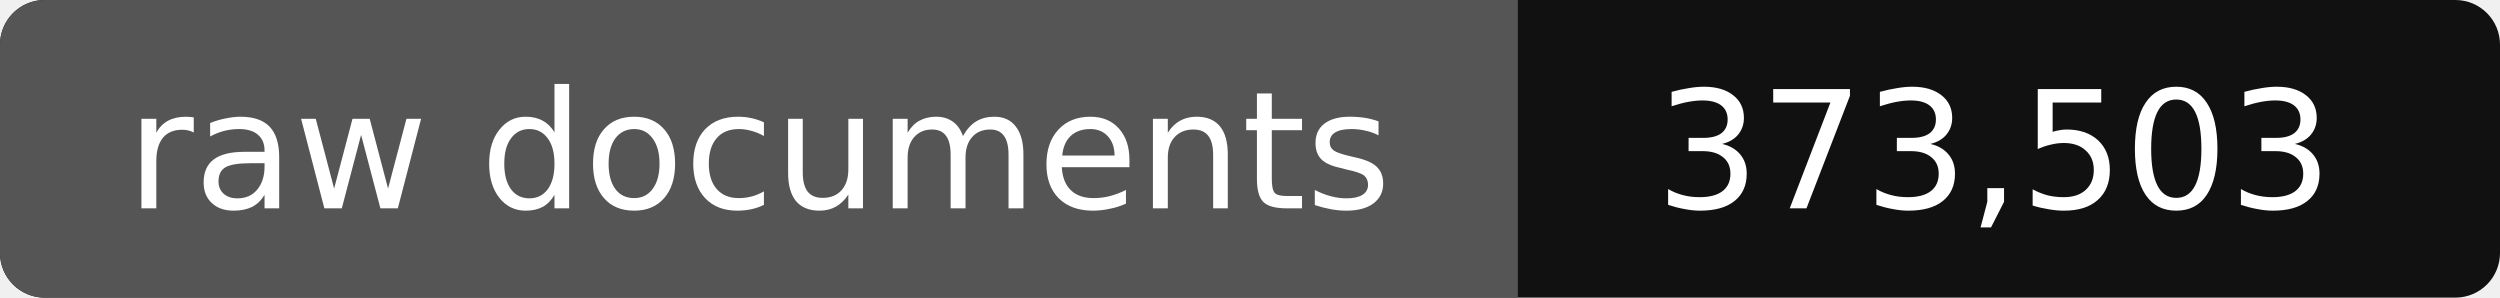
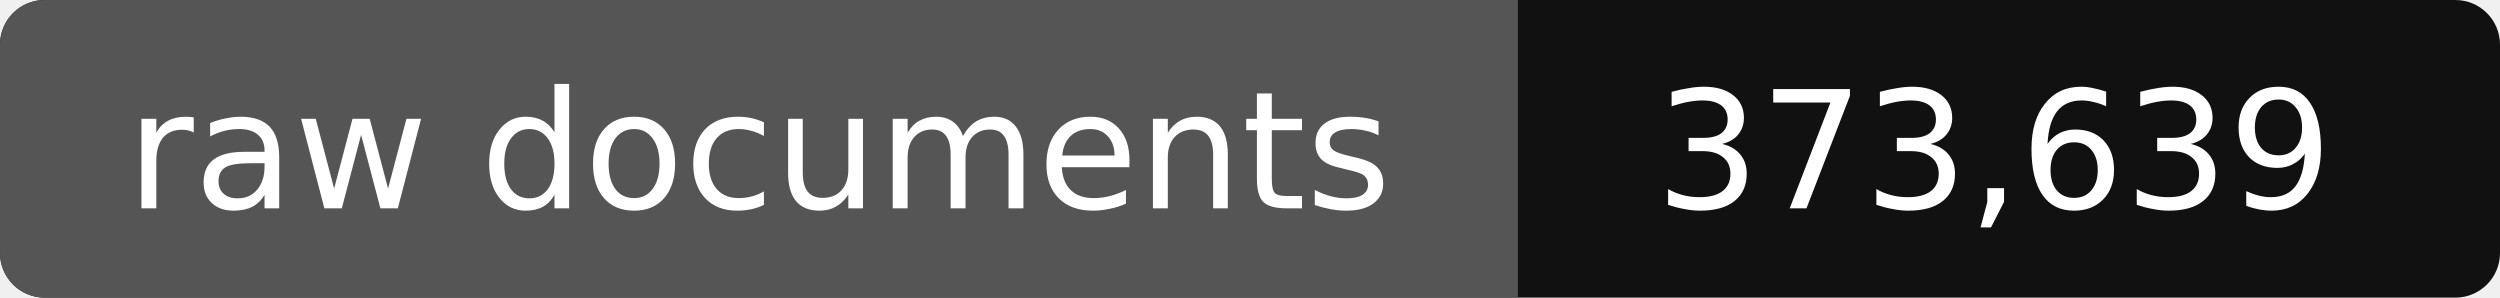
- <svg xmlns="http://www.w3.org/2000/svg" width="168" height="20" role="img" aria-label="raw documents: 373,503">
+ <svg xmlns="http://www.w3.org/2000/svg" width="168" height="20" role="img" aria-label="raw documents: 373,639">
  <rect width="168" height="20" rx="3" fill="#111" />
  <path fill="#555" d="M3 0h99v20H3a3 3 0 0 1-3-3V3a3 3 0 0 1 3-3z" />
  <g fill="#fff" text-anchor="middle" font-family="Verdana,DejaVu Sans,sans-serif" font-size="11">
    <text x="51" y="14">raw documents</text>
-     <text x="134" y="14">373,503</text>
+     <text x="134" y="14">373,639</text>
  </g>
</svg>
